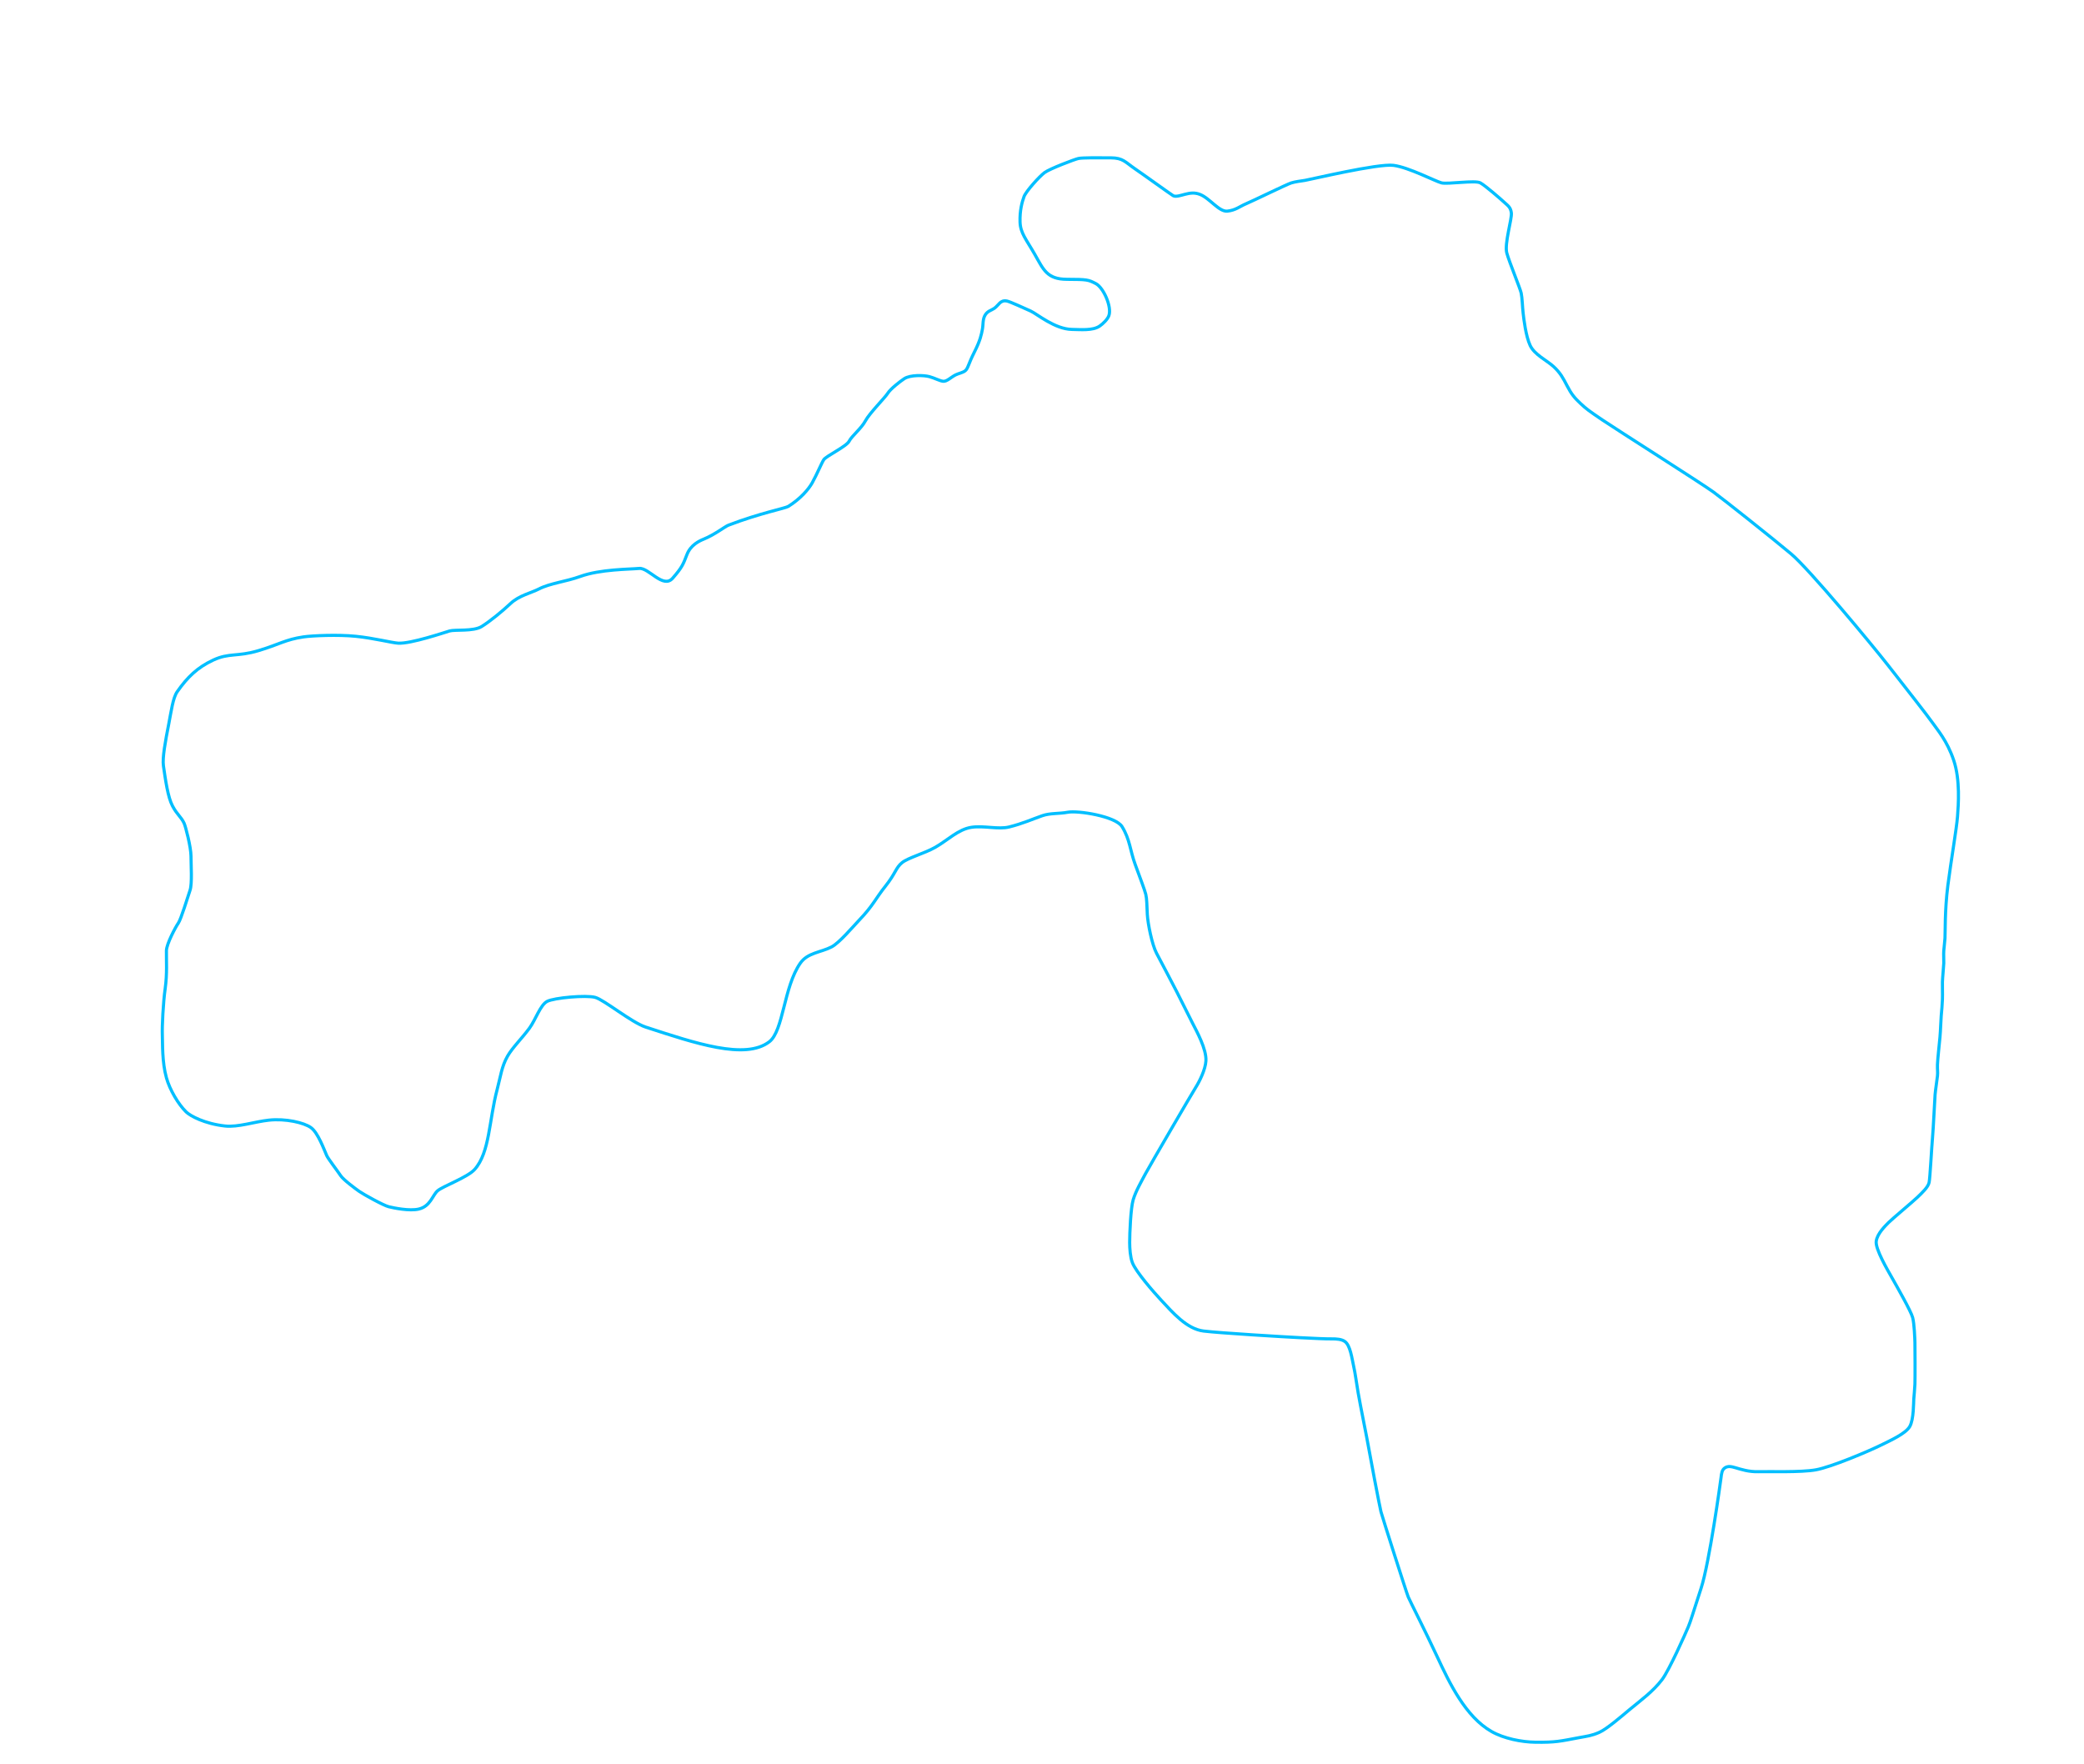
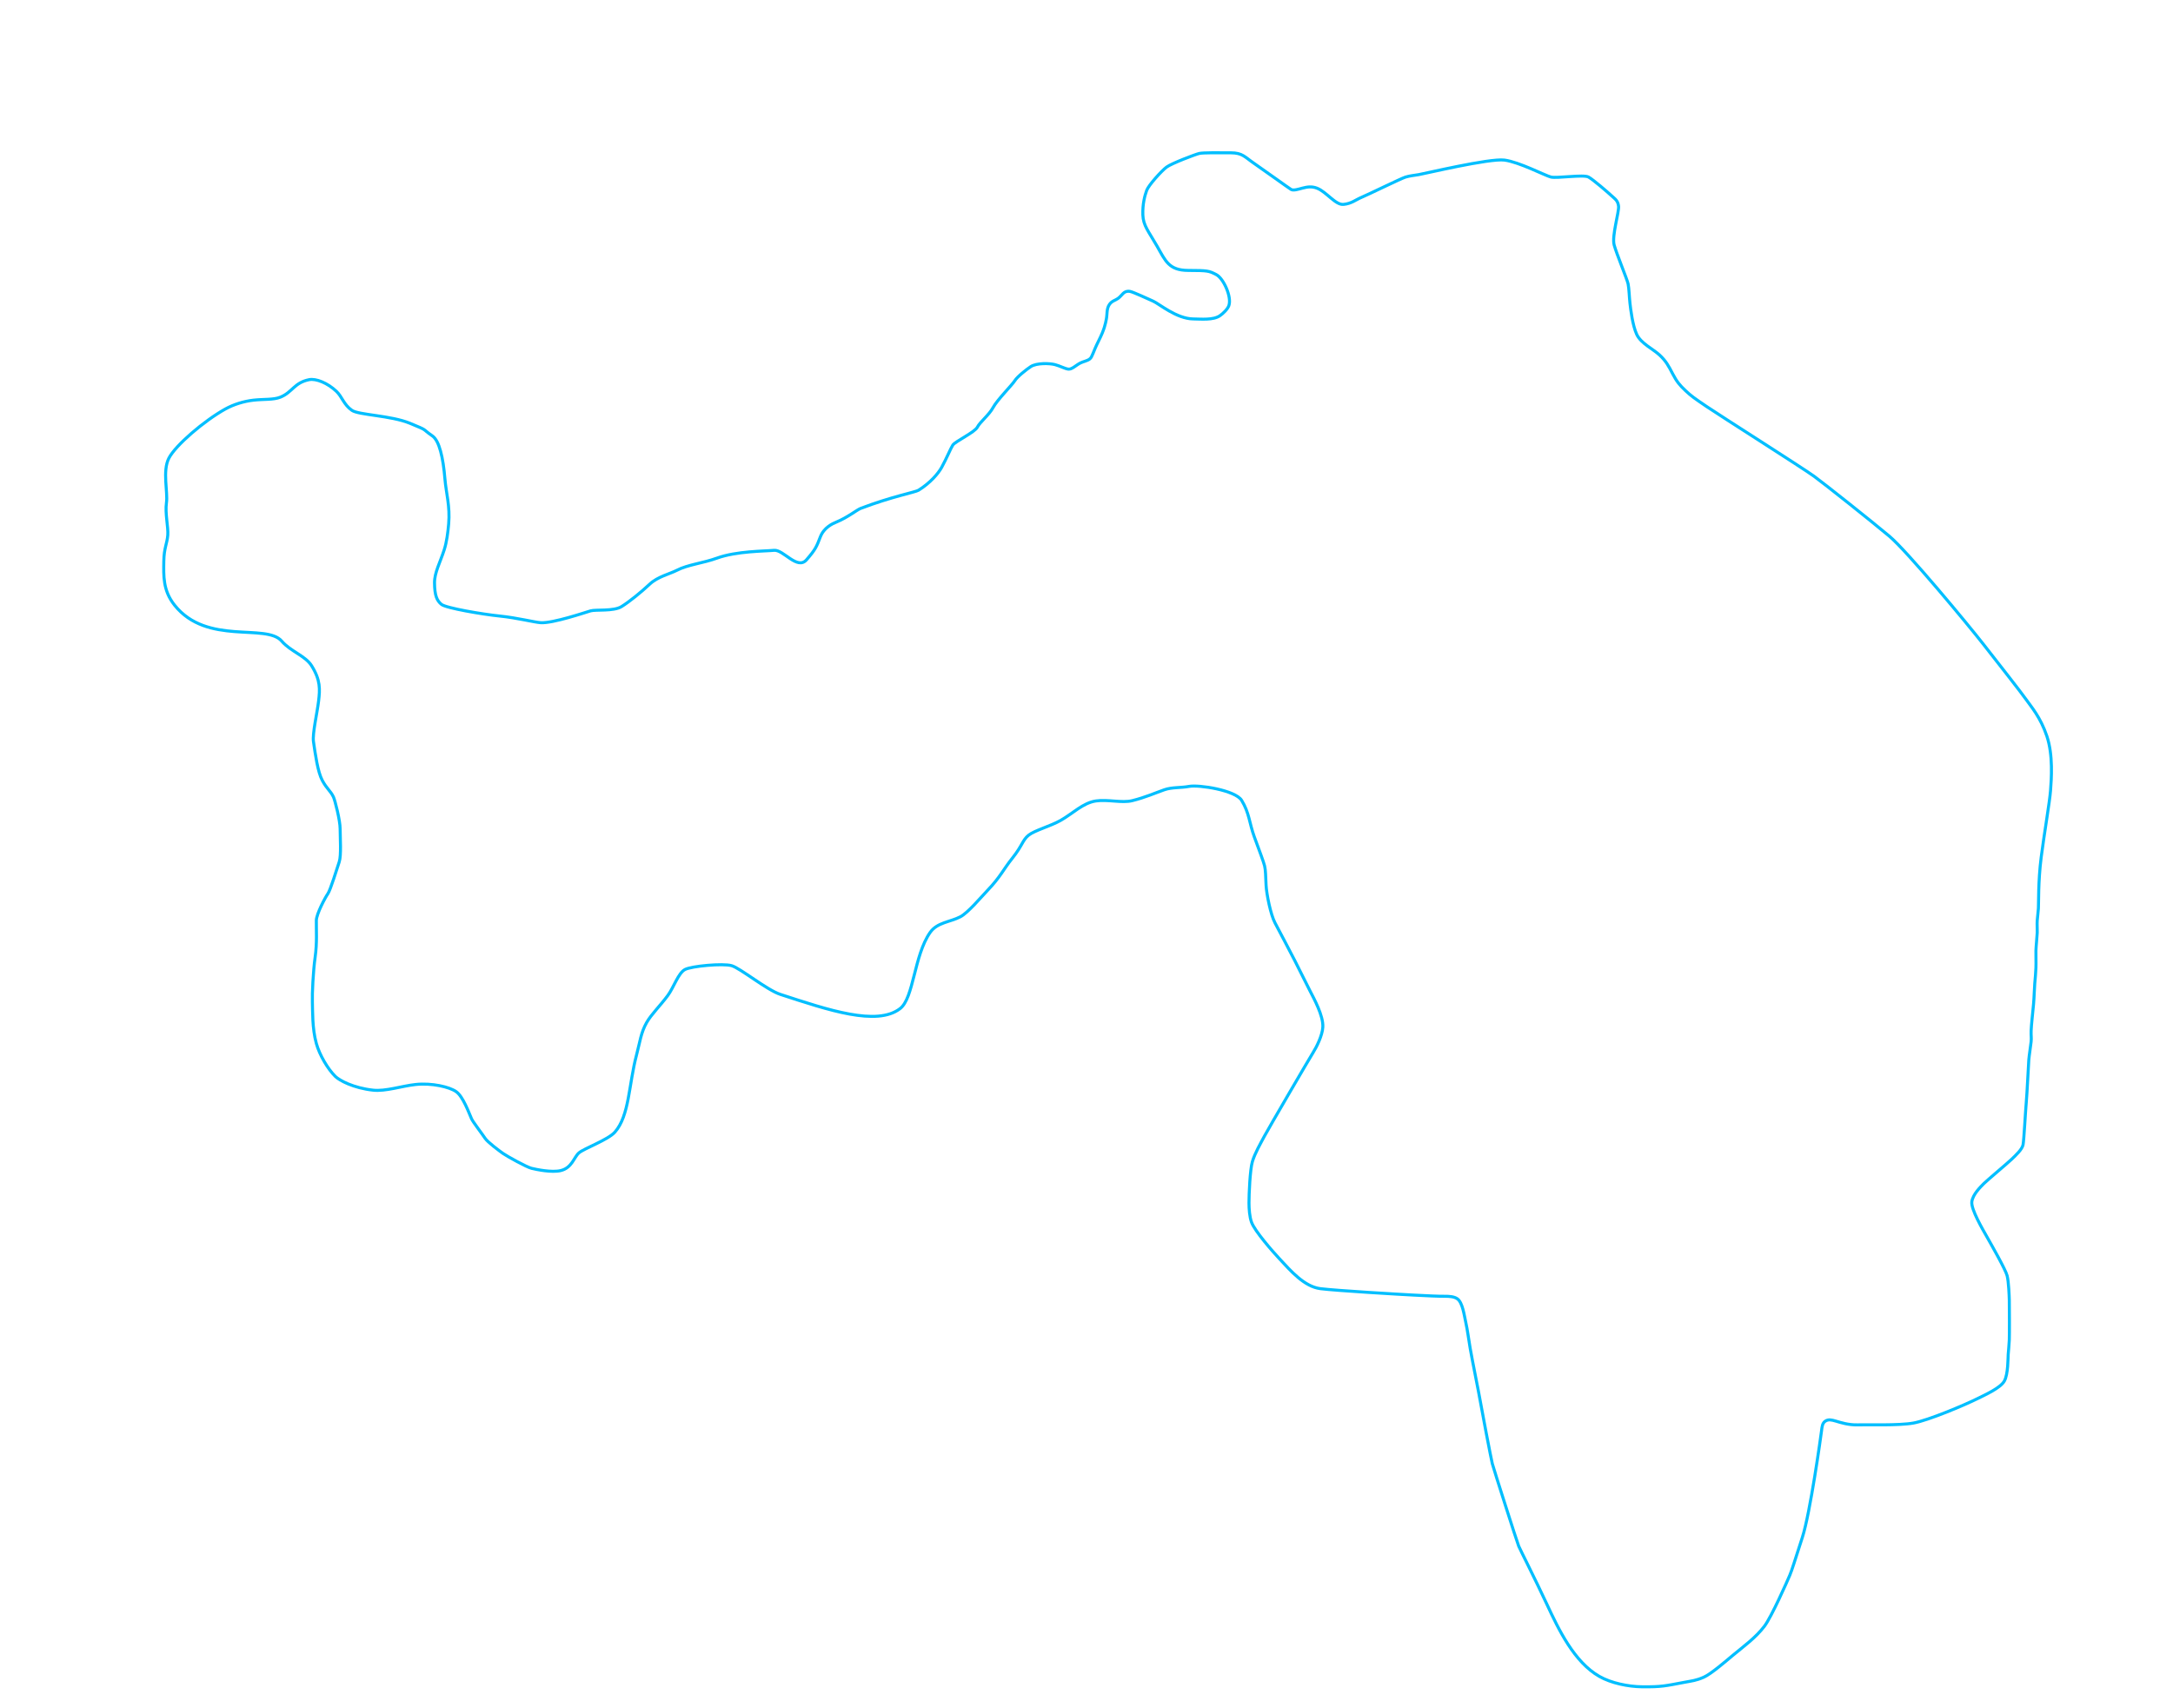
- <svg xmlns="http://www.w3.org/2000/svg" width="23.111in" height="19.556in" viewBox="0 0 1664 1408">
-   <path id="Imported Path" fill="none" stroke="deepskyblue" stroke-width="2.5" d="M 861.00,126.53            C 864.15,125.80 877.30,125.95 887.00,126.00              896.70,126.05 898.50,129.45 906.00,134.58              913.50,139.71 934.75,155.05 936.72,156.22              938.69,157.39 942.95,155.95 946.00,155.15              950.25,154.05 953.77,153.54 958.00,155.15              965.94,158.15 973.30,169.25 980.00,168.55              986.70,167.85 989.95,164.73 995.00,162.64              1000.05,160.55 1027.60,147.06 1031.00,146.04              1034.40,145.02 1037.75,144.65 1042.00,143.99              1046.25,143.33 1100.36,130.40 1112.66,132.00              1124.94,133.60 1146.10,144.75 1151.00,145.99              1155.90,147.23 1177.90,143.68 1182.00,145.99              1186.10,148.30 1198.00,158.64 1201.00,161.42              1204.00,164.20 1206.20,165.40 1206.77,170.00              1207.34,174.60 1201.10,194.60 1203.13,202.00              1205.16,209.40 1213.80,230.20 1214.62,234.00              1215.44,237.80 1215.60,245.00 1216.17,250.00              1216.74,255.00 1218.30,268.30 1221.75,275.75              1225.20,283.20 1235.20,287.76 1240.55,292.73              1245.90,297.70 1248.00,301.70 1251.36,308.18              1254.72,314.66 1257.20,317.65 1262.00,322.15              1266.80,326.65 1268.80,328.05 1279.45,335.27              1290.10,342.49 1359.20,386.30 1368.00,392.74              1376.80,399.18 1415.20,429.68 1430.00,442.09              1444.80,454.50 1494.84,514.95 1507.42,531.00              1520.00,547.06 1539.06,571.35 1543.00,577.00              1546.94,582.66 1554.69,591.35 1559.97,607.00              1565.25,622.66 1563.71,642.62 1563.00,652.00              1562.29,661.39 1557.86,687.03 1555.29,707.00              1552.73,726.99 1553.27,745.10 1553.00,749.00              1552.73,752.91 1552.29,755.86 1552.04,759.00              1551.79,762.15 1552.14,766.11 1552.04,769.00              1551.94,771.90 1551.06,780.44 1550.96,784.00              1550.86,787.57 1551.13,793.09 1550.96,798.00              1550.79,802.91 1550.40,806.19 1550.00,811.00              1549.60,815.83 1549.53,822.19 1549.00,828.00              1548.47,833.83 1547.13,845.67 1547.00,850.00              1546.87,854.33 1547.34,855.64 1547.00,859.00              1546.66,862.37 1545.38,870.26 1545.09,874.00              1544.80,877.75 1543.64,902.26 1543.00,909.00              1542.36,915.75 1541.10,940.20 1540.35,944.00              1539.60,947.81 1534.60,952.45 1531.00,955.91              1527.40,959.38 1510.75,973.25 1508.00,976.04              1505.25,978.83 1498.95,984.86 1498.10,991.00              1497.25,997.15 1507.22,1014.07 1510.58,1020.00              1514.43,1026.83 1525.91,1046.91 1527.21,1052.00              1528.51,1057.09 1528.90,1068.49 1529.00,1072.00              1529.10,1075.52 1529.18,1101.01 1529.00,1105.00              1528.82,1109.00 1528.30,1114.40 1528.09,1117.00              1527.88,1119.61 1528.14,1133.29 1524.86,1138.96              1521.58,1144.64 1509.16,1150.19 1503.00,1153.26              1491.54,1158.96 1462.11,1171.28 1450.00,1173.50              1437.89,1175.71 1411.55,1174.75 1404.00,1175.00              1396.45,1175.26 1389.60,1172.99 1386.00,1171.92              1382.40,1170.85 1379.75,1170.31 1377.31,1171.92              1374.87,1173.55 1374.60,1176.31 1374.15,1180.00              1373.70,1183.70 1364.80,1248.00 1358.28,1268.00              1351.76,1288.01 1350.00,1294.20 1347.99,1299.00              1345.98,1303.81 1332.87,1333.39 1327.10,1341.00              1319.89,1350.52 1310.10,1357.52 1301.00,1365.08              1295.32,1369.80 1283.11,1380.44 1277.00,1383.12              1270.85,1385.84 1267.30,1386.14 1261.00,1387.32              1245.44,1390.23 1242.33,1391.20 1226.00,1391.00              1214.86,1390.88 1200.73,1388.02 1191.00,1382.48              1170.20,1370.67 1157.34,1343.76 1147.69,1323.00              1138.04,1302.26 1125.82,1278.33 1124.42,1275.00              1123.02,1271.68 1103.60,1210.65 1102.65,1207.00              1101.70,1203.35 1093.55,1160.55 1092.65,1155.00              1091.75,1149.46 1086.11,1121.82 1084.43,1112.00              1082.75,1102.19 1082.27,1097.28 1080.88,1091.00              1079.49,1084.73 1078.20,1074.00 1073.73,1070.99              1071.19,1069.27 1067.46,1068.91 1063.00,1068.96              1058.54,1069.02 1049.46,1068.59 1038.00,1068.00              1026.54,1067.43 974.40,1064.35 961.00,1062.71              947.60,1061.07 936.42,1048.02 927.09,1038.00              921.37,1031.87 906.84,1015.31 904.13,1008.00              902.45,1003.48 902.01,996.83 902.00,992.00              901.99,984.55 902.85,964.56 904.78,958.00              906.83,951.04 911.43,943.15 914.69,937.00              917.95,930.85 952.10,872.35 954.86,868.00              957.62,863.66 962.51,853.95 962.89,847.00              963.42,837.61 955.50,823.35 952.25,817.00              949.00,810.65 943.55,799.55 939.69,792.00              935.83,784.46 926.95,767.65 923.43,761.00              919.91,754.35 916.48,737.51 916.09,730.00              915.70,722.50 915.75,717.60 914.86,714.00              913.97,710.40 910.40,701.11 906.35,690.00              902.30,678.91 902.26,670.29 895.93,660.00              890.80,651.67 860.69,646.95 852.50,648.50              845.74,649.78 838.55,649.06 832.25,651.25              824.45,653.96 816.64,657.54 805.75,660.25              797.15,662.39 785.65,659.04 775.75,660.50              765.11,662.07 756.77,670.81 746.75,676.50              738.16,681.37 725.25,684.75 720.25,688.75              715.25,692.75 715.13,697.31 707.00,707.50              699.01,717.51 697.25,722.92 686.00,734.67              681.26,739.62 670.22,752.76 664.00,756.00              655.47,760.45 644.88,760.55 639.00,769.00              625.69,788.12 625.60,823.03 614.25,831.75              595.07,846.49 555.04,832.90 515.50,820.00              504.34,816.36 482.50,798.38 475.33,796.33              468.17,794.29 442.37,796.62 436.88,799.50              431.38,802.38 427.65,814.20 422.75,820.88              416.48,829.38 409.15,836.40 405.25,843.25              400.53,851.53 399.68,859.57 397.00,869.67              390.41,894.49 391.11,920.10 379.00,933.67              373.31,940.04 353.50,947.12 349.38,950.75              345.25,954.38 343.68,963.14 334.33,965.33              326.93,967.07 314.49,964.45 310.36,963.45              306.24,962.45 290.23,953.58 286.82,951.18              283.78,949.05 274.12,941.89 272.00,938.64              269.88,935.39 261.96,925.10 260.88,922.62              258.62,917.50 253.88,904.38 248.33,900.33              242.79,896.29 228.02,892.89 214.67,894.33              203.30,895.56 189.98,900.14 179.67,899.00              163.37,897.21 151.89,890.94 148.62,887.75              142.31,881.57 135.54,870.05 132.88,860.50              129.34,847.87 129.89,833.20 129.62,826.38              129.35,819.55 130.26,800.76 131.88,789.38              133.58,777.33 132.76,766.92 132.88,759.00              132.96,753.64 140.26,740.00 142.38,737.00              144.50,734.00 149.96,716.03 151.75,710.75              153.54,705.47 152.50,690.50 152.50,683.50              152.50,676.50 148.21,659.82 147.00,657.25              144.52,652.00 141.49,650.56 137.75,643.50              134.01,636.44 132.12,622.55 130.50,611.50              129.56,605.07 132.05,591.76 134.75,578.00              136.69,568.11 138.05,557.16 141.50,552.25              149.75,540.50 157.64,532.90 170.25,527.00              182.86,521.10 189.50,524.50 206.25,519.50              223.00,514.50 227.86,510.62 242.25,508.50              249.30,507.46 270.00,506.58 284.00,508.00              298.57,509.48 312.89,513.21 318.00,513.50              328.03,514.07 354.75,505.00 359.00,503.75              363.25,502.50 378.00,504.25 384.50,500.25              391.00,496.25 401.01,488.09 407.75,481.75              414.45,475.45 424.29,473.34 430.25,470.25              439.13,465.65 451.97,464.35 463.25,460.25              479.32,454.40 502.70,454.57 510.36,453.82              518.02,453.07 529.45,470.36 537.09,461.64              544.73,452.91 545.50,450.50 548.50,442.75              551.50,435.00 558.53,431.81 561.75,430.50              570.87,426.79 578.70,420.41 581.75,419.25              607.34,409.48 626.82,405.92 629.50,404.25              639.14,398.25 645.76,390.45 648.50,385.50              652.51,378.27 655.87,369.91 657.75,367.00              659.63,364.09 675.92,356.41 678.00,352.25              680.08,348.09 687.75,342.10 691.00,336.00              694.25,329.90 706.67,317.47 708.81,314.01              710.95,310.55 718.60,304.58 722.00,302.34              726.89,299.13 737.75,299.54 742.00,300.67              746.25,301.80 750.05,304.00 753.00,304.39              755.95,304.78 759.25,301.18 763.00,299.30              765.38,298.10 768.65,297.62 770.69,296.00              772.94,294.20 773.15,290.70 778.00,281.10              782.85,271.50 783.60,267.00 784.39,263.00              785.18,259.00 784.45,254.65 786.85,251.13              788.90,248.13 791.52,247.82 793.90,246.17              797.59,243.59 798.57,239.29 804.00,240.33              806.48,240.80 818.07,246.15 823.00,248.35              827.93,250.55 842.25,262.83 856.00,263.00              862.60,263.08 872.50,264.13 878.00,260.35              880.61,258.55 884.32,255.03 885.40,252.00              887.92,244.92 881.02,229.53 874.98,226.42              868.94,223.31 868.13,223.05 852.00,223.00              835.87,222.95 833.16,215.20 826.20,203.00              819.24,190.80 814.76,186.11 814.47,177.16              814.18,168.21 816.06,161.30 817.63,157.00              819.20,152.70 829.87,140.90 834.00,137.81              838.13,134.73 857.85,127.26 861.00,126.53 Z" />
+ <svg xmlns="http://www.w3.org/2000/svg" width="24.889in" height="19.556in" viewBox="0 0 1792 1408">
+   <path id="Imported Path" fill="none" stroke="deepskyblue" stroke-width="2.5" d="M 989.00,126.53            C 992.15,125.80 1005.30,125.95 1015.00,126.00              1024.70,126.05 1026.50,129.45 1034.00,134.58              1041.50,139.71 1062.75,155.05 1064.72,156.22              1066.69,157.39 1070.95,155.95 1074.00,155.15              1078.25,154.05 1081.77,153.54 1086.00,155.15              1093.94,158.15 1101.30,169.25 1108.00,168.55              1114.70,167.85 1117.95,164.73 1123.00,162.64              1128.05,160.55 1155.60,147.06 1159.00,146.04              1162.40,145.02 1165.75,144.65 1170.00,143.99              1174.25,143.33 1228.36,130.40 1240.66,132.00              1252.94,133.60 1274.10,144.75 1279.00,145.99              1283.90,147.23 1305.90,143.68 1310.00,145.99              1314.10,148.30 1326.00,158.64 1329.00,161.42              1332.00,164.20 1334.20,165.40 1334.77,170.00              1335.34,174.60 1329.10,194.60 1331.13,202.00              1333.16,209.40 1341.80,230.20 1342.62,234.00              1343.44,237.80 1343.60,245.00 1344.17,250.00              1344.74,255.00 1346.30,268.30 1349.75,275.75              1353.20,283.20 1363.20,287.76 1368.55,292.73              1373.90,297.70 1376.00,301.70 1379.36,308.18              1382.72,314.66 1385.20,317.65 1390.00,322.15              1394.80,326.65 1396.80,328.05 1407.45,335.27              1418.10,342.49 1487.20,386.30 1496.00,392.74              1504.80,399.18 1543.20,429.68 1558.00,442.09              1572.80,454.50 1622.84,514.95 1635.42,531.00              1648.00,547.06 1667.06,571.35 1671.00,577.00              1674.94,582.66 1682.69,591.35 1687.97,607.00              1693.25,622.66 1691.71,642.62 1691.00,652.00              1690.29,661.39 1685.86,687.03 1683.29,707.00              1680.73,726.99 1681.27,745.10 1681.00,749.00              1680.73,752.91 1680.29,755.86 1680.04,759.00              1679.79,762.15 1680.14,766.11 1680.04,769.00              1679.94,771.90 1679.06,780.44 1678.96,784.00              1678.86,787.57 1679.13,793.09 1678.96,798.00              1678.79,802.91 1678.40,806.19 1678.00,811.00              1677.60,815.83 1677.53,822.19 1677.00,828.00              1676.47,833.83 1675.13,845.67 1675.00,850.00              1674.87,854.33 1675.34,855.64 1675.00,859.00              1674.66,862.37 1673.38,870.26 1673.09,874.00              1672.80,877.75 1671.64,902.26 1671.00,909.00              1670.36,915.75 1669.10,940.20 1668.35,944.00              1667.60,947.81 1662.60,952.45 1659.00,955.91              1655.40,959.38 1638.75,973.25 1636.00,976.04              1633.25,978.83 1626.95,984.86 1626.10,991.00              1625.25,997.15 1635.22,1014.07 1638.58,1020.00              1642.43,1026.83 1653.91,1046.91 1655.21,1052.00              1656.51,1057.09 1656.90,1068.49 1657.00,1072.00              1657.10,1075.52 1657.18,1101.01 1657.00,1105.00              1656.82,1109.00 1656.30,1114.40 1656.09,1117.00              1655.88,1119.61 1656.14,1133.29 1652.86,1138.96              1649.58,1144.64 1637.16,1150.19 1631.00,1153.26              1619.54,1158.96 1590.11,1171.28 1578.00,1173.50              1565.89,1175.71 1539.55,1174.75 1532.00,1175.00              1524.45,1175.26 1517.60,1172.99 1514.00,1171.92              1510.40,1170.85 1507.75,1170.31 1505.31,1171.92              1502.87,1173.55 1502.60,1176.31 1502.15,1180.00              1501.70,1183.70 1492.80,1248.00 1486.28,1268.00              1479.76,1288.01 1478.00,1294.20 1475.99,1299.00              1473.98,1303.81 1460.87,1333.39 1455.10,1341.00              1447.89,1350.52 1438.10,1357.52 1429.00,1365.08              1423.32,1369.80 1411.11,1380.44 1405.00,1383.12              1398.85,1385.84 1395.30,1386.14 1389.00,1387.32              1373.44,1390.23 1370.33,1391.20 1354.00,1391.00              1342.86,1390.88 1328.73,1388.02 1319.00,1382.48              1298.20,1370.67 1285.34,1343.76 1275.69,1323.00              1266.04,1302.26 1253.82,1278.33 1252.42,1275.00              1251.02,1271.68 1231.60,1210.65 1230.65,1207.00              1229.70,1203.35 1221.55,1160.55 1220.65,1155.00              1219.75,1149.46 1214.11,1121.82 1212.43,1112.00              1210.75,1102.19 1210.27,1097.28 1208.88,1091.00              1207.49,1084.73 1206.20,1074.00 1201.73,1070.99              1199.19,1069.27 1195.46,1068.91 1191.00,1068.96              1186.54,1069.02 1177.46,1068.59 1166.00,1068.00              1154.54,1067.43 1102.40,1064.35 1089.00,1062.71              1075.60,1061.07 1064.42,1048.02 1055.09,1038.00              1049.37,1031.87 1034.84,1015.31 1032.13,1008.00              1030.45,1003.48 1030.01,996.83 1030.00,992.00              1029.99,984.55 1030.85,964.56 1032.78,958.00              1034.83,951.04 1039.43,943.15 1042.69,937.00              1045.95,930.85 1080.10,872.35 1082.86,868.00              1085.62,863.66 1090.51,853.95 1090.89,847.00              1091.42,837.61 1083.50,823.35 1080.25,817.00              1077.00,810.65 1071.55,799.55 1067.69,792.00              1063.83,784.46 1054.95,767.65 1051.43,761.00              1047.91,754.35 1044.48,737.51 1044.09,730.00              1043.70,722.50 1043.75,717.60 1042.86,714.00              1041.97,710.40 1038.40,701.11 1034.35,690.00              1030.30,678.91 1030.26,670.29 1023.93,660.00              1018.80,651.67 988.69,646.95 980.50,648.50              973.74,649.78 966.55,649.06 960.25,651.25              952.45,653.96 944.64,657.54 933.75,660.25              925.15,662.39 913.65,659.04 903.75,660.50              893.11,662.07 884.77,670.81 874.75,676.50              866.16,681.37 853.25,684.75 848.25,688.75              843.25,692.75 843.13,697.31 835.00,707.50              827.01,717.51 825.25,722.92 814.00,734.67              809.26,739.62 798.22,752.76 792.00,756.00              783.47,760.45 772.88,760.55 767.00,769.00              753.69,788.12 753.60,823.03 742.25,831.75              723.07,846.49 683.04,832.90 643.50,820.00              632.34,816.36 610.50,798.38 603.33,796.33              596.17,794.29 570.37,796.62 564.88,799.50              559.38,802.38 555.65,814.20 550.75,820.88              544.48,829.38 537.15,836.40 533.25,843.25              528.53,851.53 527.68,859.57 525.00,869.67              518.41,894.49 519.11,920.10 507.00,933.67              501.31,940.04 481.50,947.12 477.38,950.75              473.25,954.38 471.68,963.14 462.33,965.33              454.93,967.07 442.49,964.45 438.36,963.45              434.24,962.45 418.23,953.58 414.82,951.18              411.78,949.05 402.12,941.89 400.00,938.64              397.88,935.39 389.96,925.10 388.88,922.62              386.62,917.50 381.88,904.38 376.33,900.33              370.79,896.29 356.02,892.89 342.67,894.33              331.30,895.56 317.98,900.14 307.67,899.00              291.37,897.21 279.89,890.94 276.62,887.75              270.31,881.57 263.54,870.05 260.88,860.50              257.34,847.87 257.89,833.20 257.62,826.38              257.35,819.55 258.26,800.76 259.88,789.38              261.58,777.33 260.76,766.92 260.88,759.00              260.96,753.64 268.26,740.00 270.38,737.00              272.50,734.00 277.96,716.03 279.75,710.75              281.54,705.47 280.50,690.50 280.50,683.50              280.50,676.50 276.21,659.82 275.00,657.25              272.52,652.00 269.49,650.56 265.75,643.50              262.01,636.44 260.12,622.55 258.50,611.50              257.56,605.07 261.64,587.45 262.75,578.00              263.86,568.55 264.45,560.95 256.91,548.91              251.84,540.82 239.53,537.12 232.36,528.73              219.54,513.70 170.73,532.55 144.00,499.09              134.24,486.87 134.92,474.78 135.09,462.73              135.25,451.83 137.80,448.44 138.36,441.27              138.88,434.67 136.00,423.27 137.27,414.55              138.55,405.82 133.79,388.45 139.27,377.82              144.76,367.18 168.42,346.92 185.88,337.25              192.59,333.53 201.00,330.90 208.91,330.00              217.49,329.02 225.51,329.84 231.25,327.50              241.19,323.45 242.53,315.59 254.91,313.09              260.60,311.94 270.21,315.83 277.45,322.73              282.14,327.18 283.39,333.58 290.18,338.36              295.74,342.28 322.36,342.55 338.18,349.09              354.00,355.64 347.00,352.87 356.55,359.45              362.29,363.42 365.45,377.31 366.91,394.91              367.87,406.54 371.27,417.40 370.00,432.00              369.38,439.20 368.37,446.98 366.36,453.27              362.99,463.85 358.26,472.15 358.33,480.67              358.43,491.29 360.33,495.28 364.00,498.36              367.67,501.45 398.00,506.58 412.00,508.00              426.57,509.48 440.89,513.21 446.00,513.50              456.03,514.07 482.75,505.00 487.00,503.75              491.25,502.50 506.00,504.25 512.50,500.25              519.00,496.25 529.01,488.09 535.75,481.75              542.45,475.45 552.29,473.34 558.25,470.25              567.13,465.65 579.97,464.35 591.25,460.25              607.32,454.40 630.70,454.57 638.36,453.82              646.02,453.07 657.45,470.36 665.09,461.64              672.73,452.91 673.50,450.50 676.50,442.75              679.50,435.00 686.53,431.81 689.75,430.50              698.87,426.79 706.70,420.41 709.75,419.25              735.34,409.48 754.82,405.92 757.50,404.25              767.14,398.25 773.76,390.45 776.50,385.50              780.51,378.27 783.87,369.91 785.75,367.00              787.63,364.09 803.92,356.41 806.00,352.25              808.08,348.09 815.75,342.10 819.00,336.00              822.25,329.90 834.67,317.47 836.81,314.01              838.95,310.55 846.60,304.58 850.00,302.34              854.89,299.13 865.75,299.54 870.00,300.67              874.25,301.80 878.05,304.00 881.00,304.39              883.95,304.78 887.25,301.18 891.00,299.30              893.38,298.10 896.65,297.62 898.69,296.00              900.94,294.20 901.15,290.70 906.00,281.10              910.85,271.50 911.60,267.00 912.39,263.00              913.18,259.00 912.45,254.65 914.85,251.13              916.90,248.13 919.52,247.82 921.90,246.17              925.59,243.59 926.57,239.29 932.00,240.33              934.48,240.80 946.07,246.15 951.00,248.35              955.93,250.55 970.25,262.83 984.00,263.00              990.60,263.08 1000.50,264.13 1006.00,260.35              1008.61,258.55 1012.32,255.03 1013.40,252.00              1015.92,244.92 1009.02,229.53 1002.98,226.42              996.94,223.31 996.13,223.05 980.00,223.00              963.87,222.95 961.16,215.20 954.20,203.00              947.24,190.80 942.76,186.11 942.47,177.16              942.18,168.21 944.06,161.30 945.63,157.00              947.20,152.70 957.87,140.90 962.00,137.81              966.13,134.73 985.85,127.26 989.00,126.53 Z" />
</svg>
